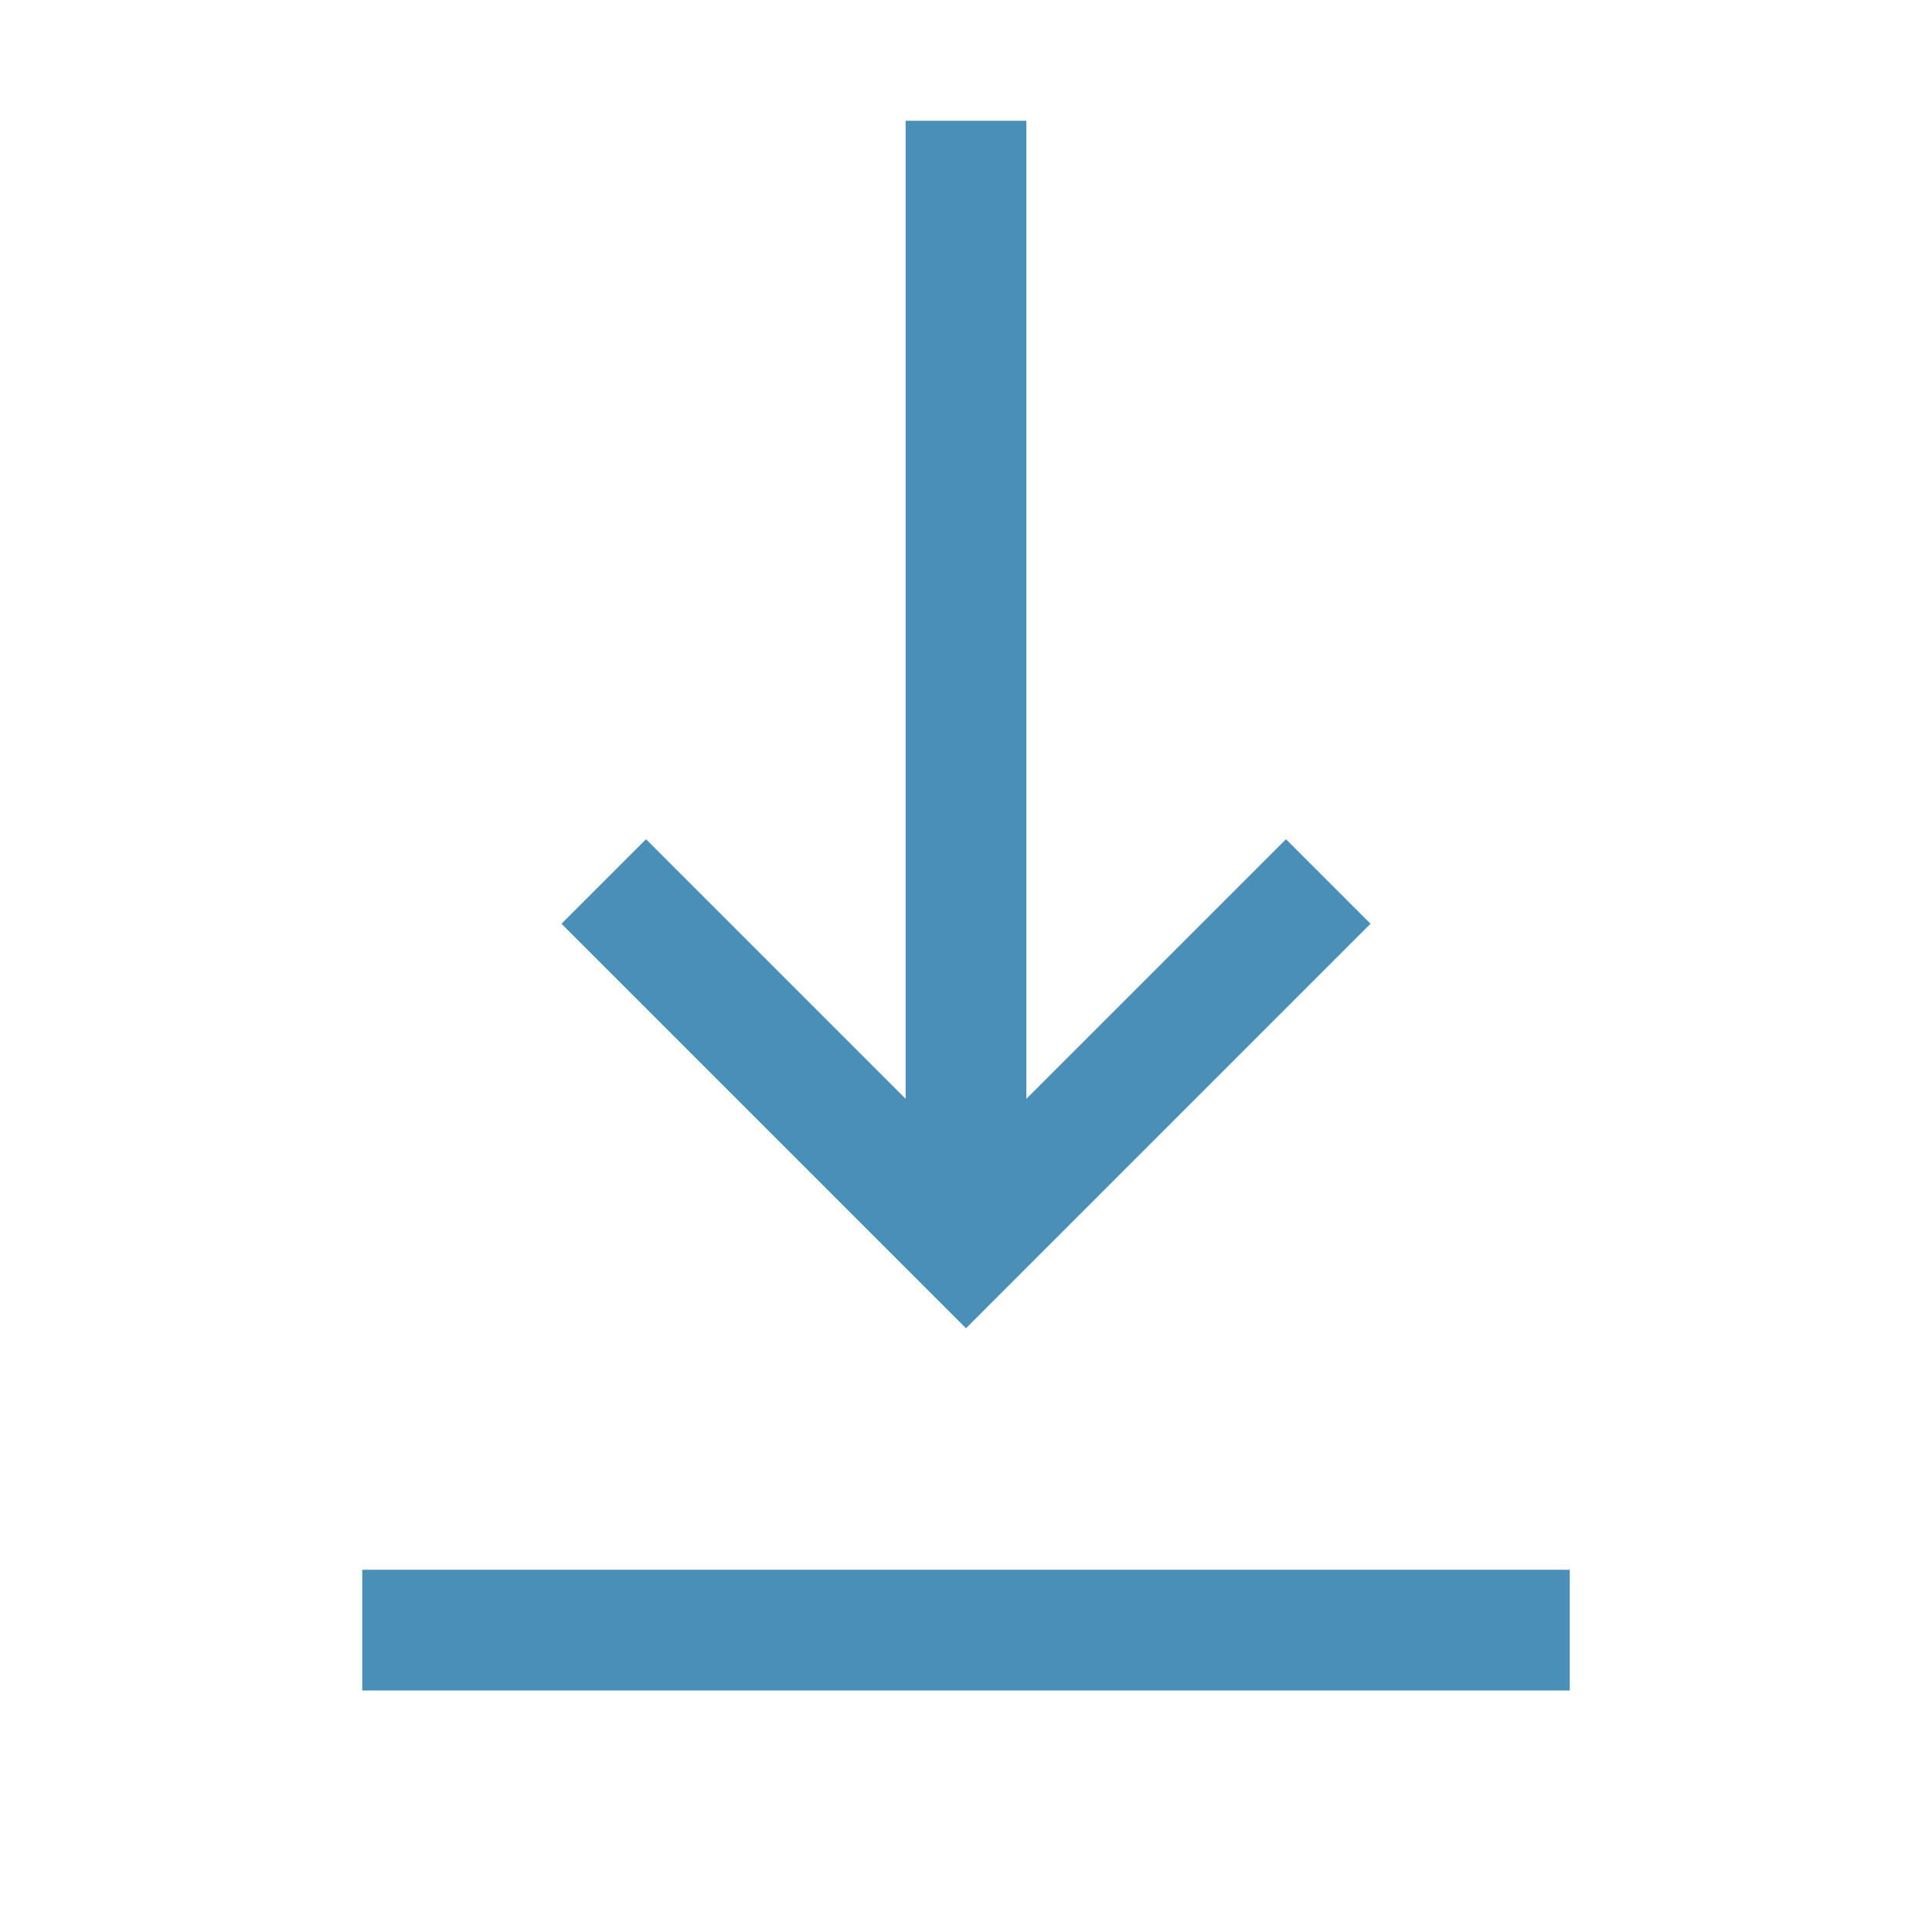
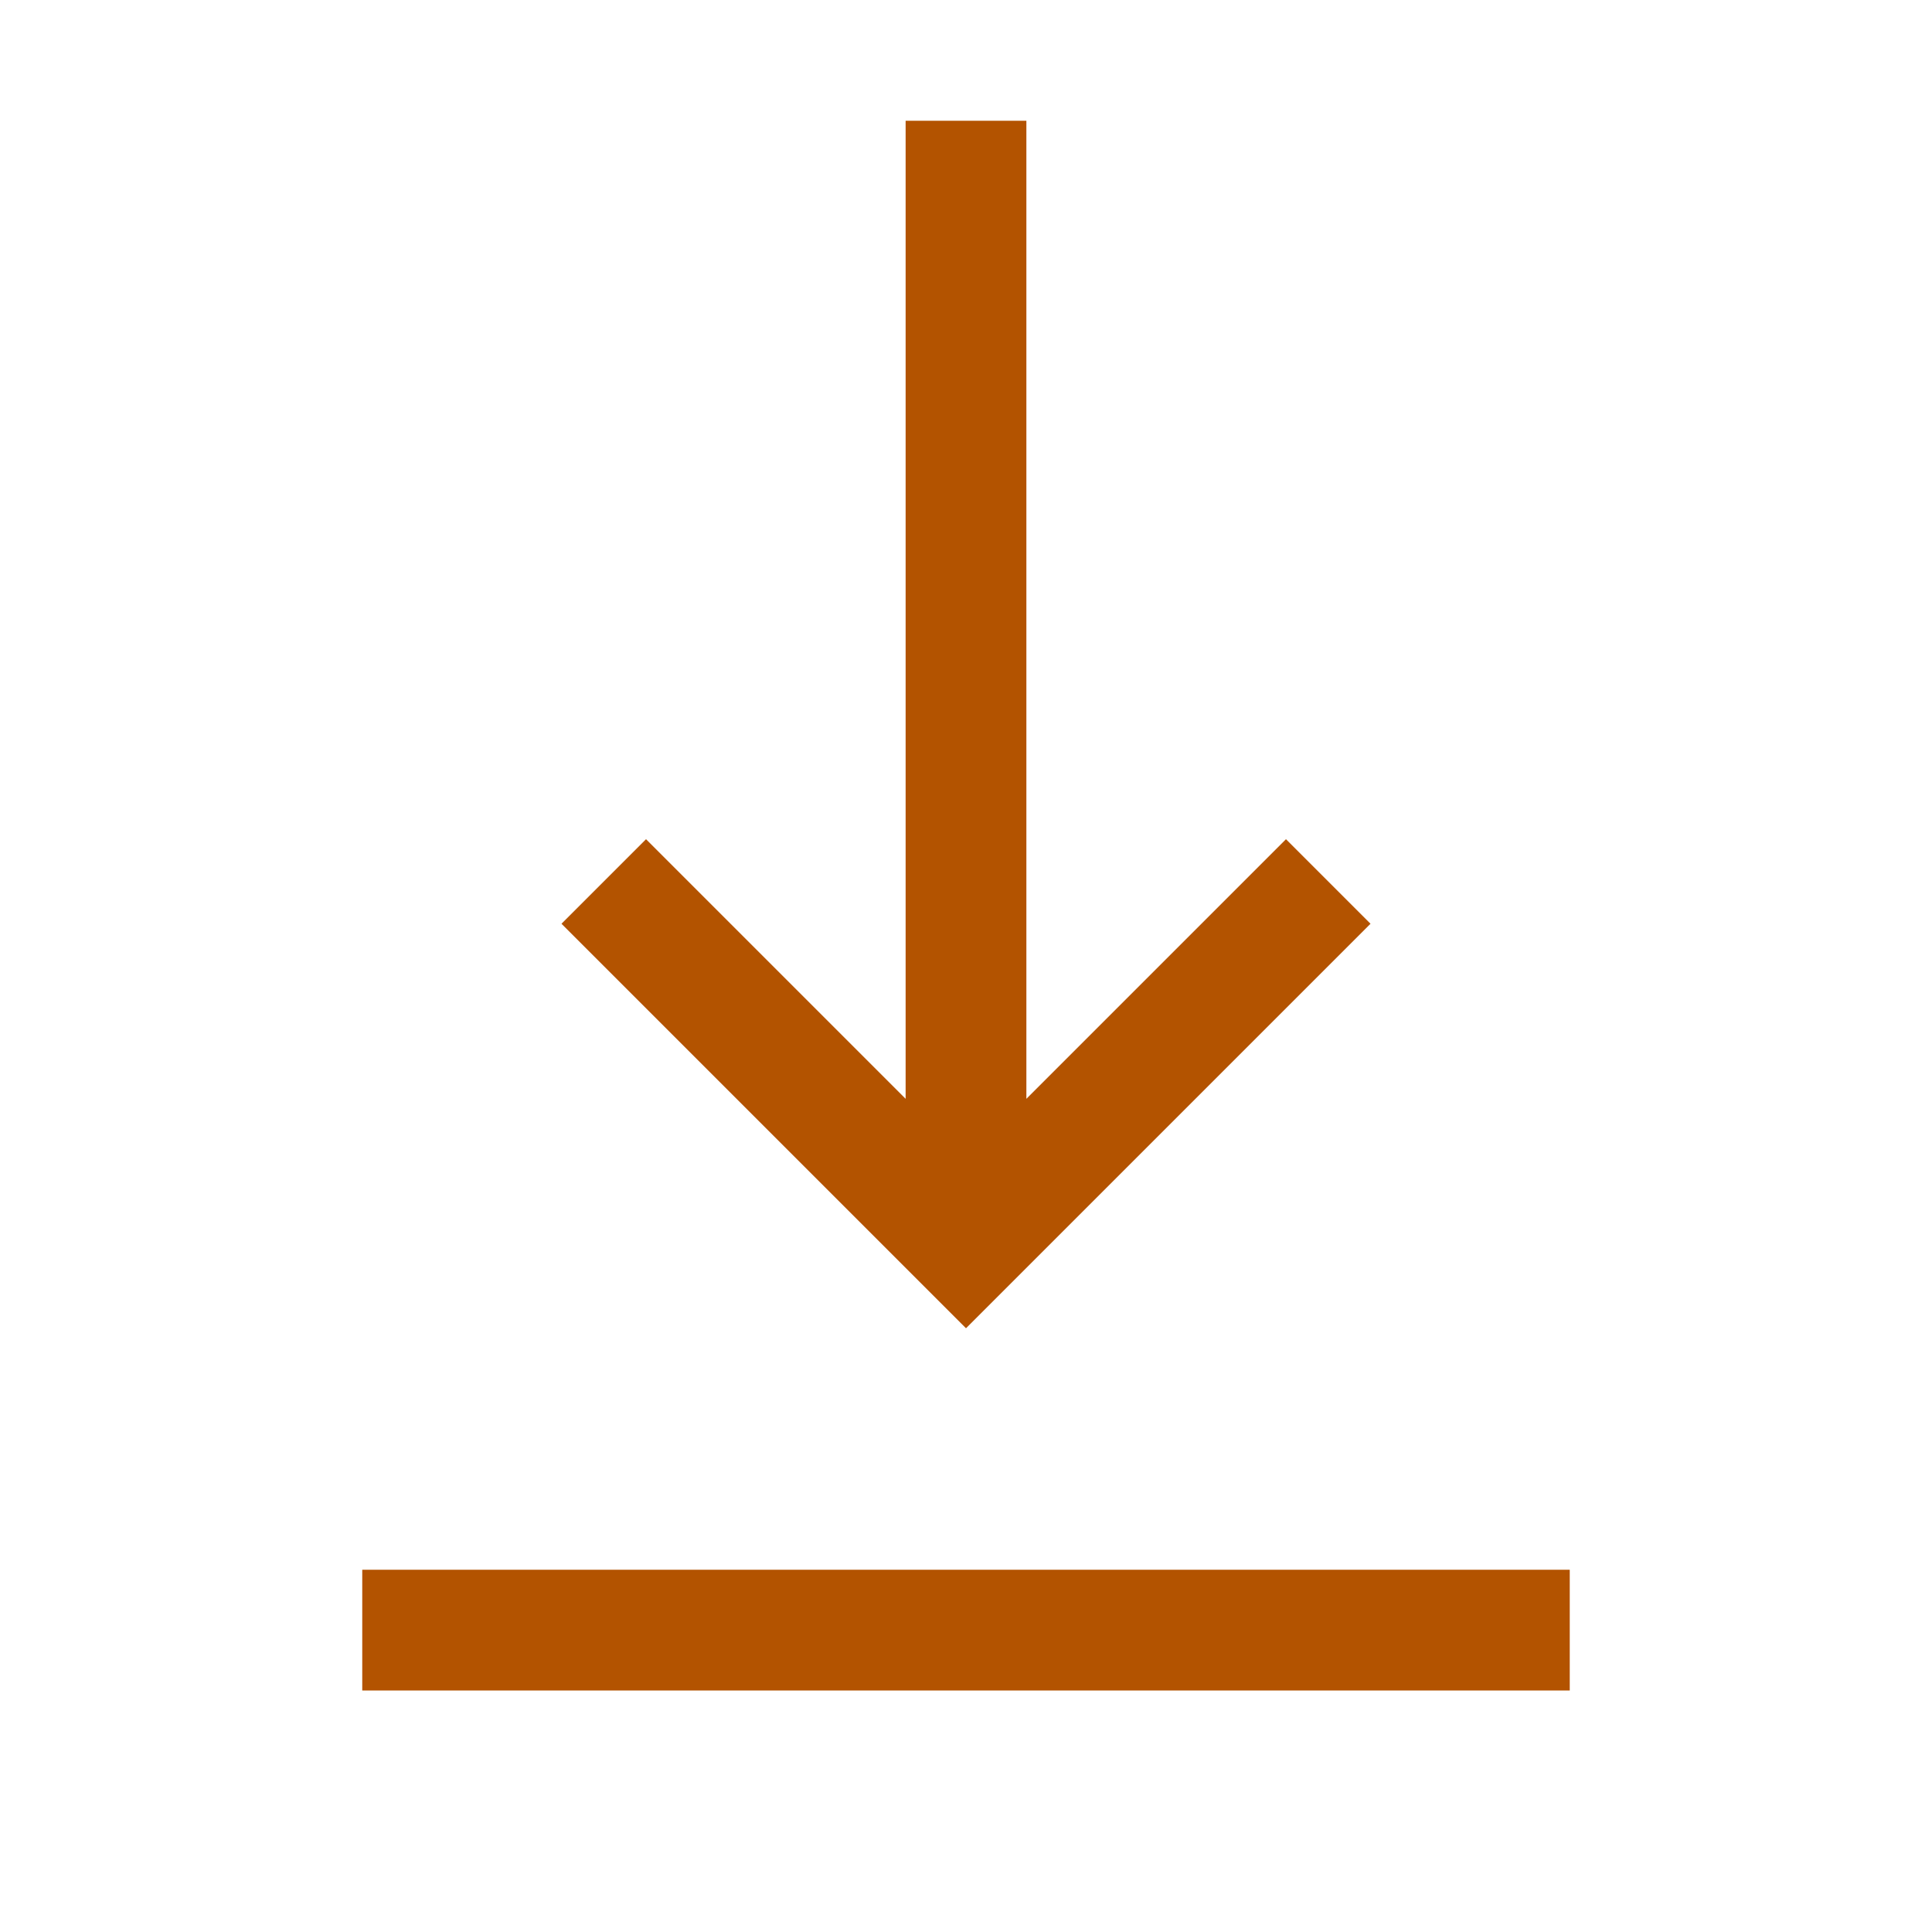
- <svg xmlns="http://www.w3.org/2000/svg" width="16" height="16" viewBox="0 0 16 16" fill="#4a8fb7">
+ <svg xmlns="http://www.w3.org/2000/svg" width="16" height="16" viewBox="0 0 16 16" fill="#b35300">
  <path d="M7.5 1h1v8.1l2.15-2.15.7.7L8 11 4.65 7.65l.7-.7L7.5 9.1V1z" />
  <path d="M3 13h10v1H3v-1z" />
</svg>
